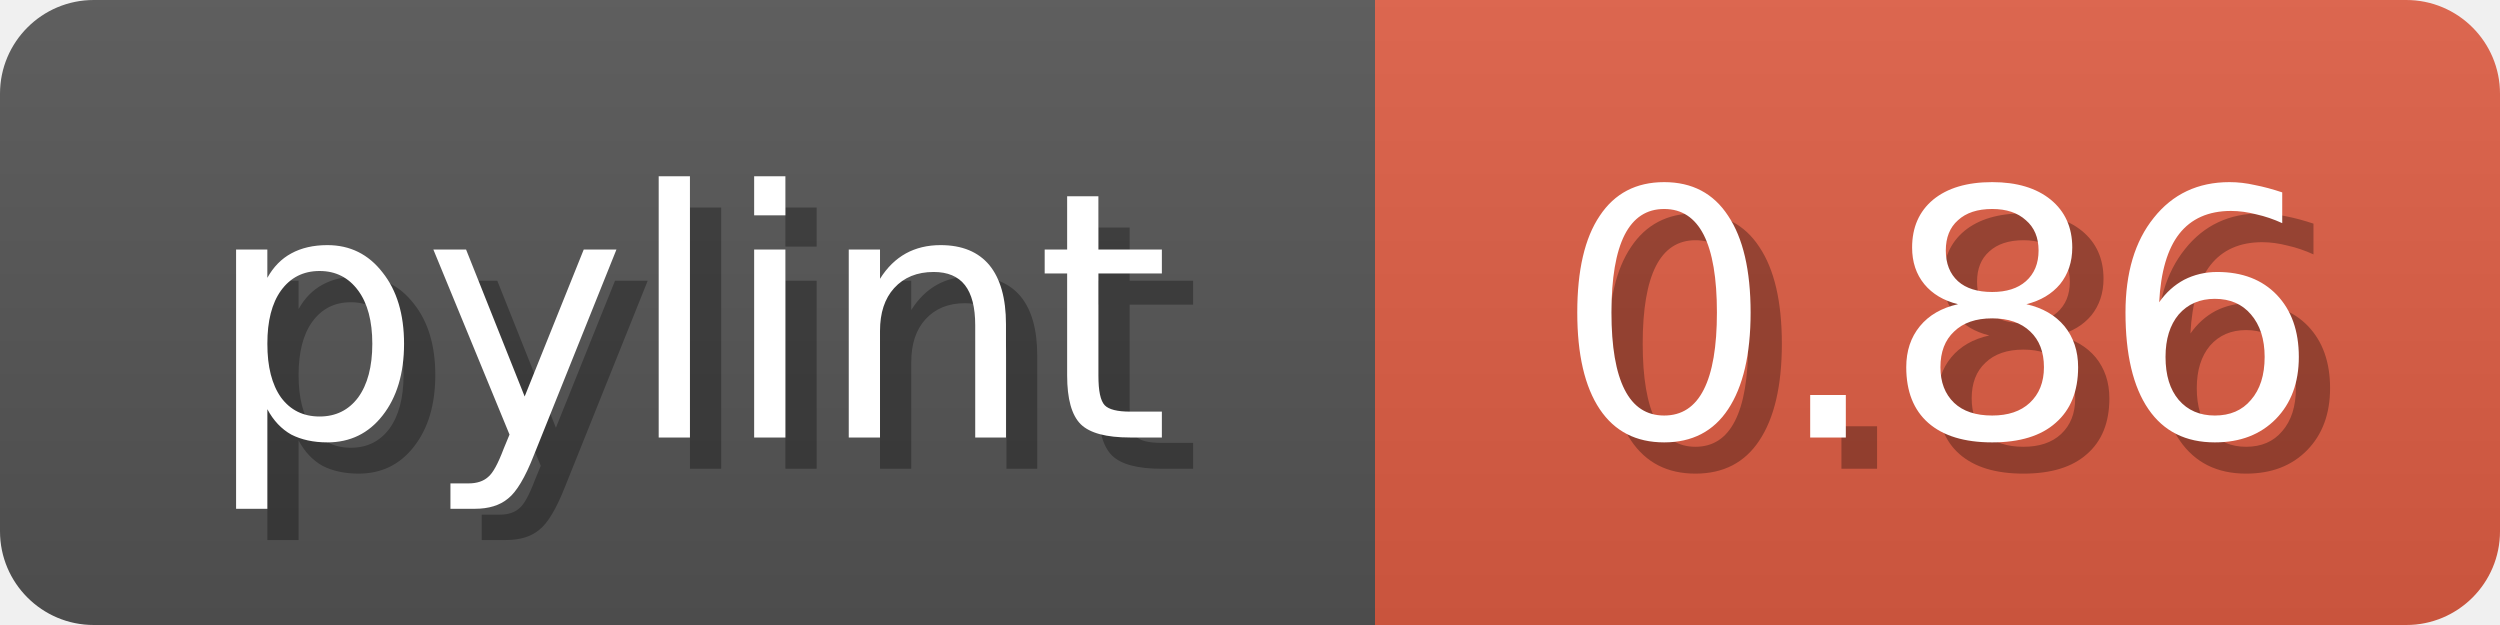
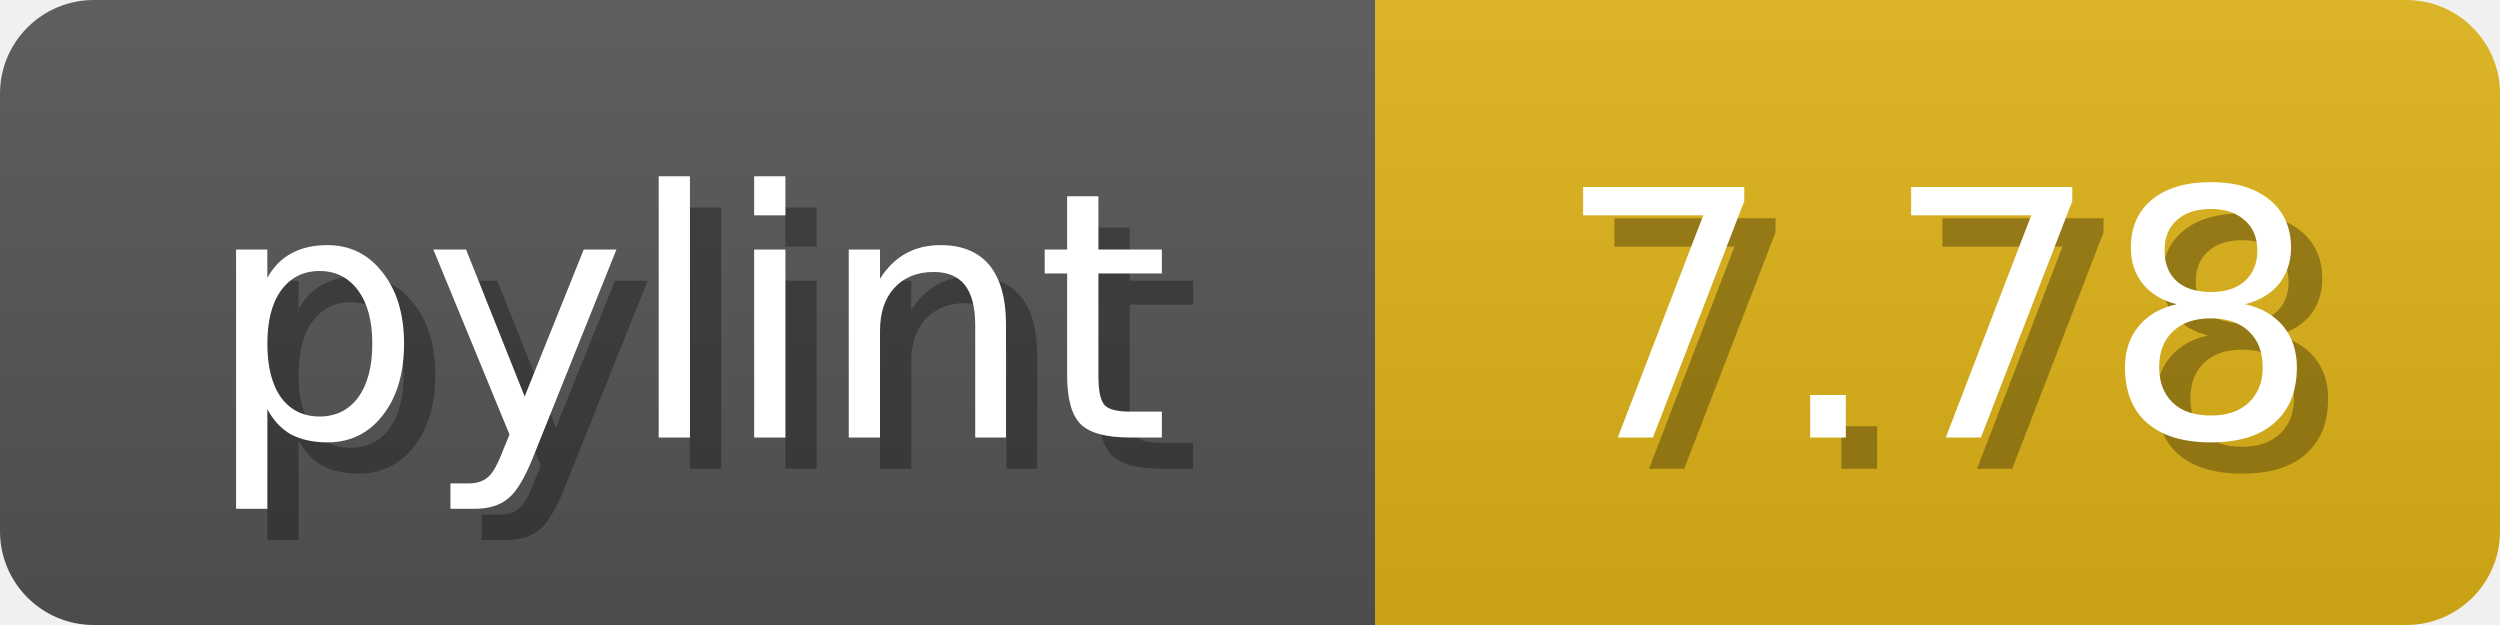
<svg xmlns="http://www.w3.org/2000/svg" width="80" height="20">
  <linearGradient id="b" x2="0" y2="100%">
    <stop offset="0" stop-color="#bbb" stop-opacity=".1" />
    <stop offset="1" stop-opacity=".1" />
  </linearGradient>
  <mask id="anybadge_1">
    <rect width="80" height="20" rx="3" fill="#fff" />
  </mask>
  <g mask="url(#anybadge_1)">
    <path fill="#555" d="M0 0h44v20H0z" />
-     <path fill="#e05d44" d="M44 0h36v20H44z" />
+     <path fill="#dfb317" d="M44 0h36v20H44z" />
    <path fill="url(#b)" d="M0 0h80v20H0z" />
  </g>
  <g fill="#fff" text-anchor="middle" font-family="DejaVu Sans,Verdana,Geneva,sans-serif" font-size="11">
    <text x="23.0" y="15" fill="#010101" fill-opacity=".3">pylint</text>
    <text x="22.0" y="14">pylint</text>
  </g>
  <g fill="#fff" text-anchor="middle" font-family="DejaVu Sans,Verdana,Geneva,sans-serif" font-size="11">
-     <text x="63.0" y="15" fill="#010101" fill-opacity=".3">0.86</text>
-     <text x="62.0" y="14">0.86</text>
+     <text x="63.0" y="15" fill="#010101" fill-opacity=".3">7.78</text>
+     <text x="62.0" y="14">7.78</text>
  </g>
</svg>
